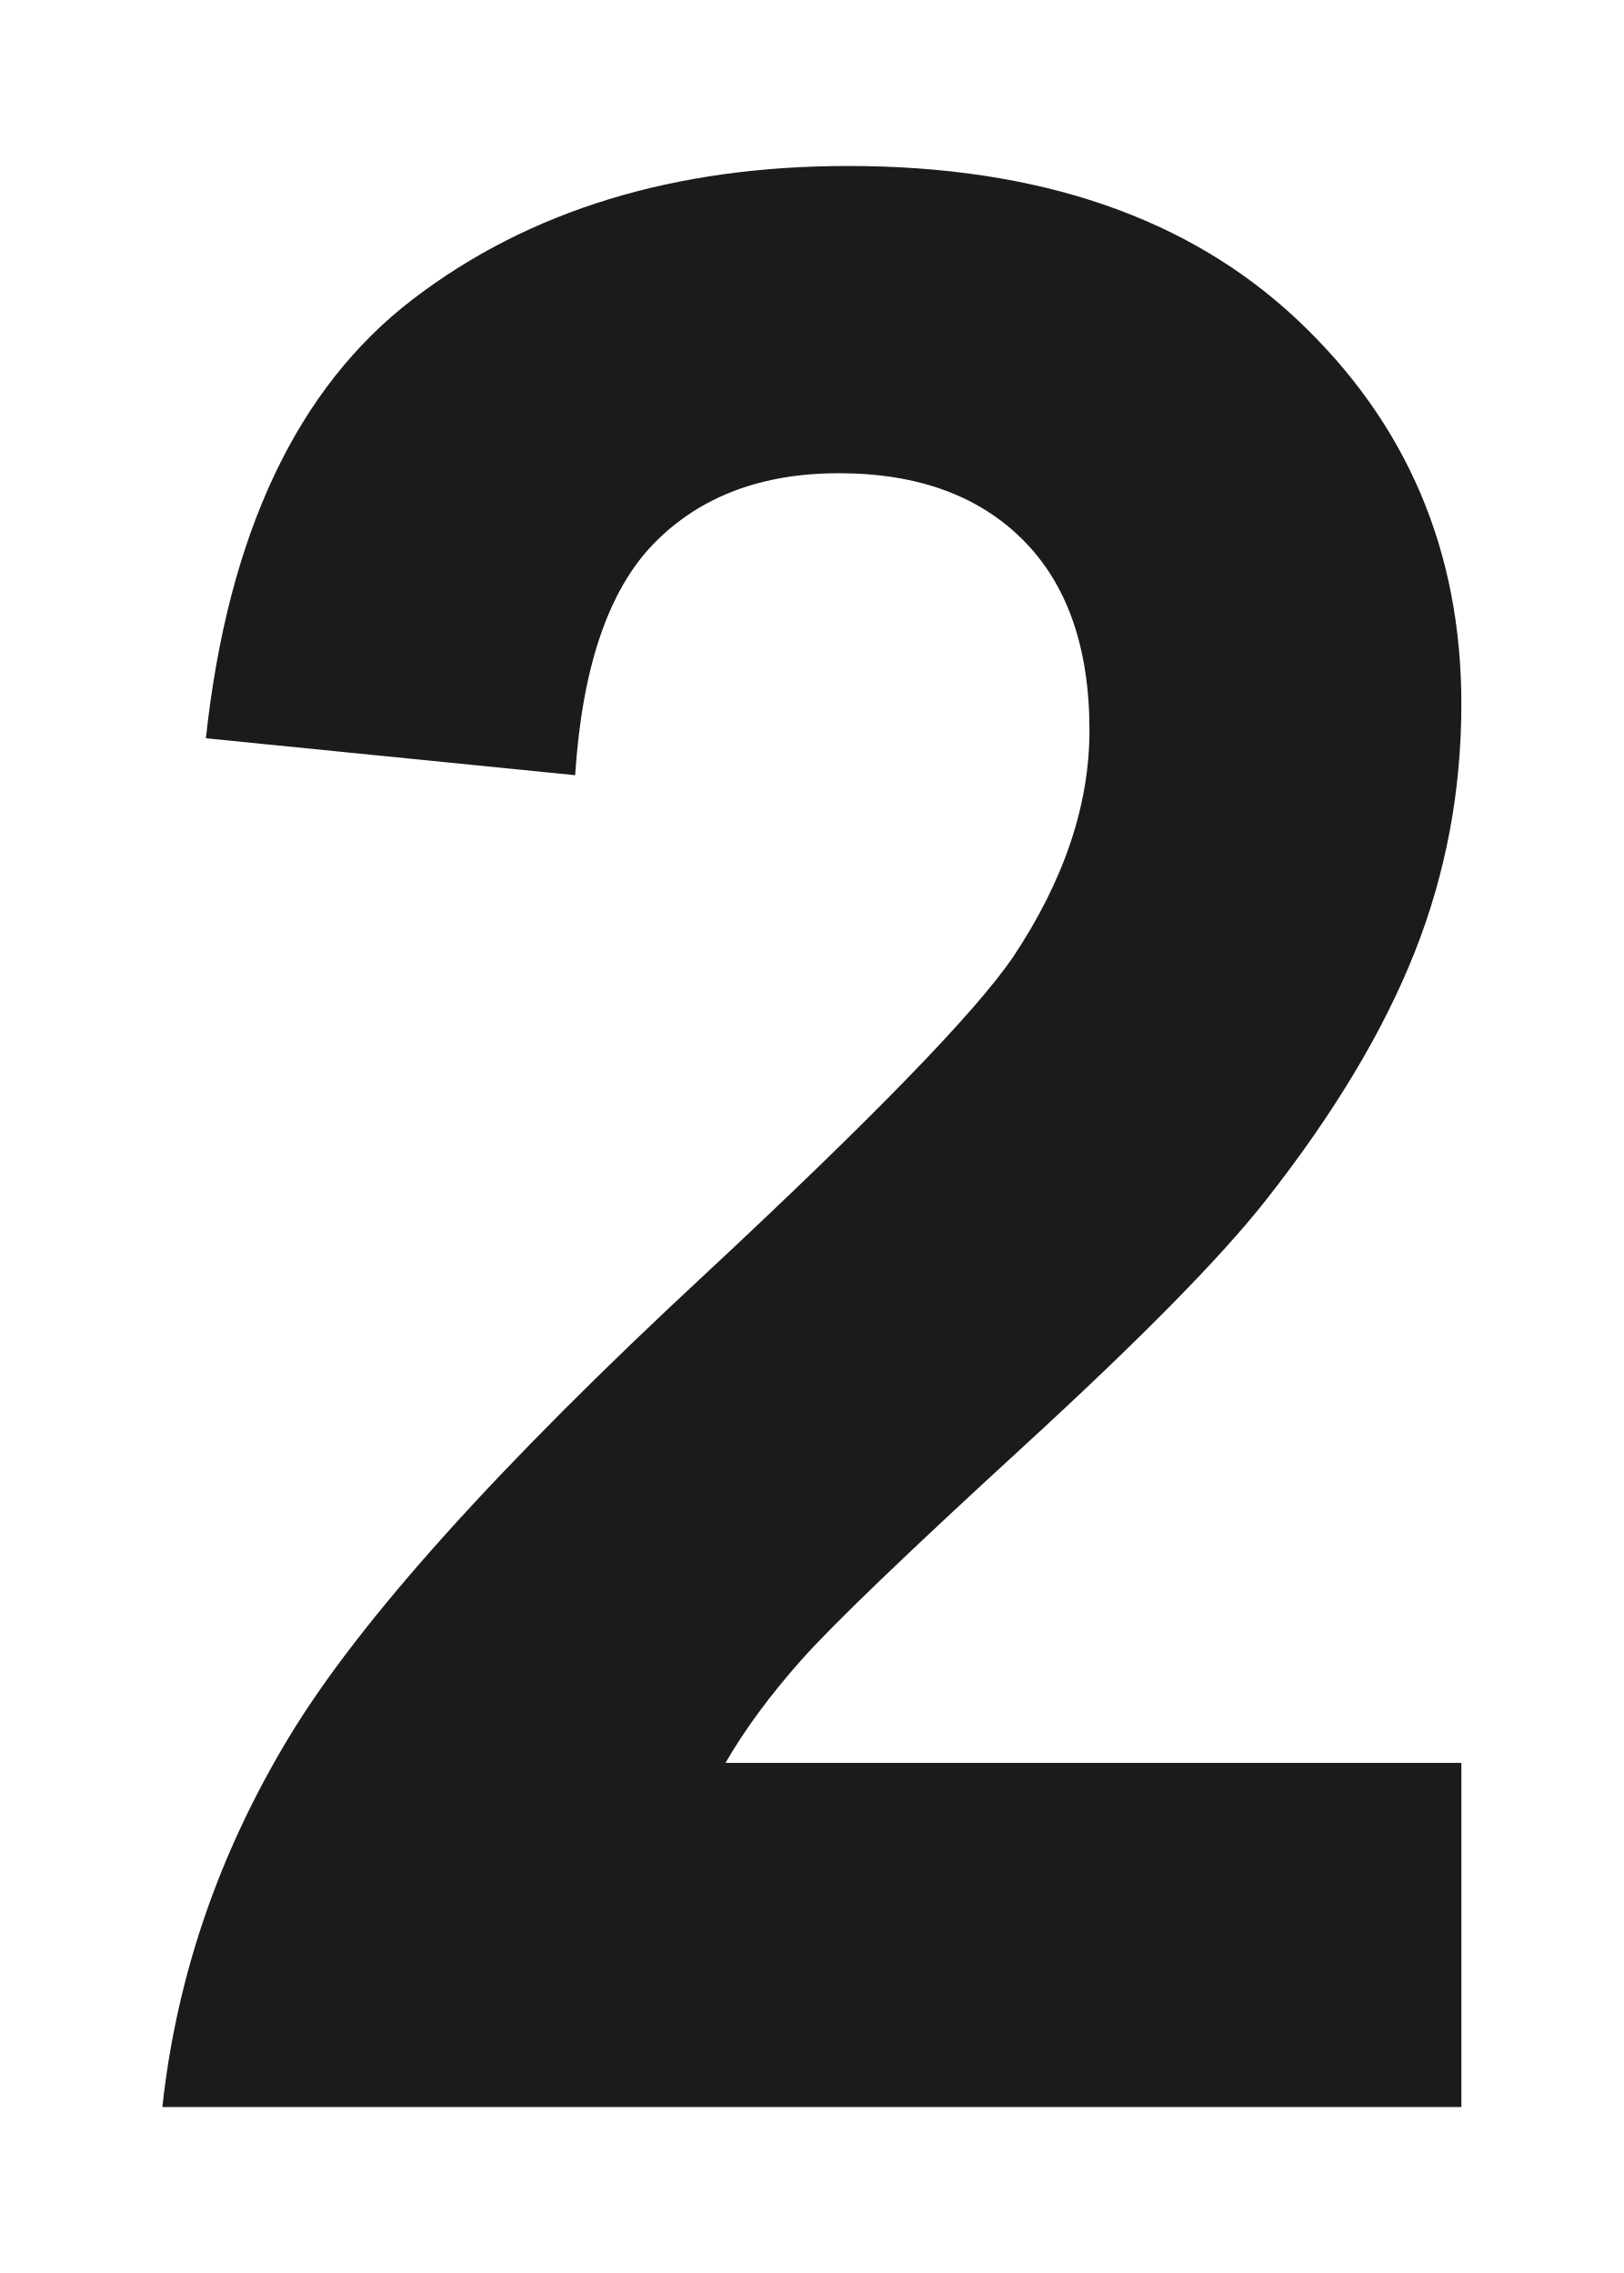
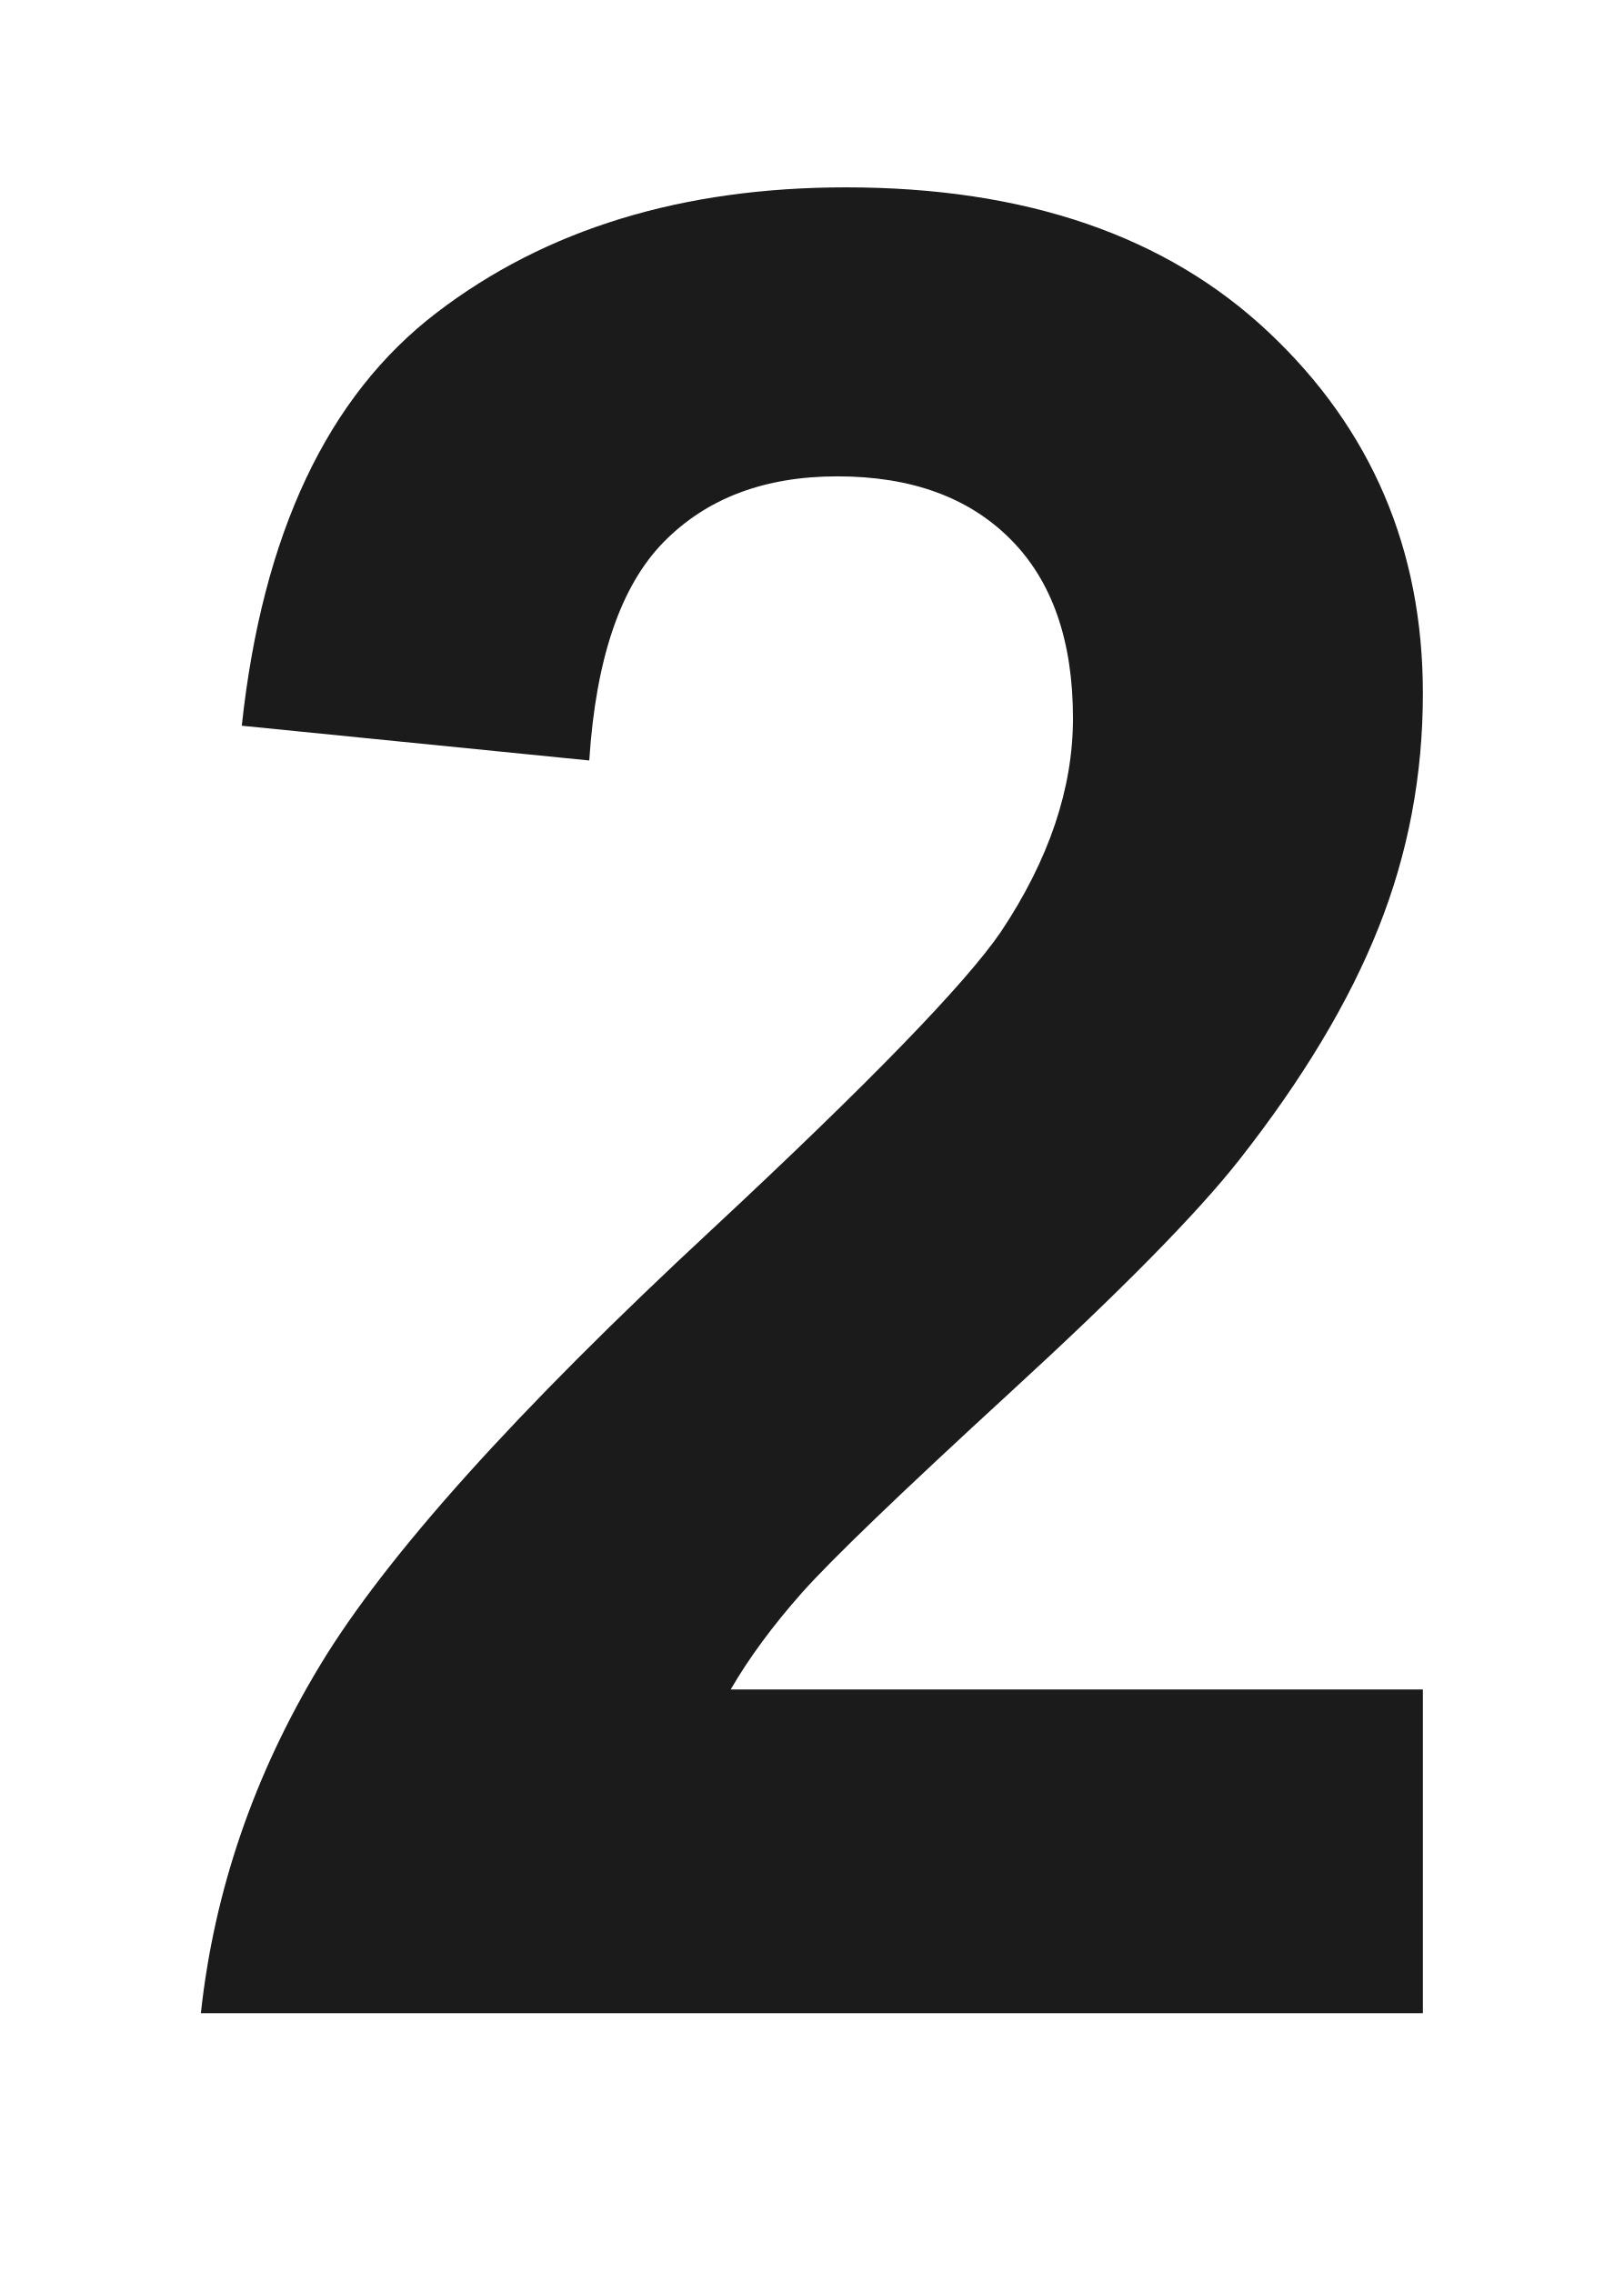
<svg xmlns="http://www.w3.org/2000/svg" viewBox="0 0 100 140">
-   <path d="M90 108.579V129.777H10.0Q11.299 117.756 17.797 106.995Q24.294 96.234 43.462 78.447Q58.893 64.071 62.386 58.954Q67.096 51.888 67.096 44.985Q67.096 37.35 62.995 33.249Q58.893 29.147 51.665 29.147Q44.518 29.147 40.294 33.452Q36.071 37.756 35.421 47.746L12.68 45.472Q14.711 26.629 25.431 18.426Q36.152 10.223 52.234 10.223Q69.858 10.223 79.929 19.726Q90 29.228 90 43.36Q90 51.401 87.117 58.67Q84.234 65.939 77.98 73.898Q73.838 79.178 63.036 89.086Q52.234 98.995 49.35 102.244Q46.467 105.492 44.68 108.579Z" fill="#1B1B1B" />
+   <path d="M87.63 104.06V124H12.37Q13.6 112.69 19.71 102.57Q25.82 92.45 43.85 75.72Q58.37 62.19 61.65 57.38Q66.08 50.73 66.08 44.24Q66.08 37.06 62.22 33.2Q58.37 29.34 51.57 29.34Q44.84 29.34 40.87 33.39Q36.9 37.44 36.29 46.84L14.89 44.7Q16.8 26.97 26.89 19.26Q36.97 11.54 52.1 11.54Q68.68 11.54 78.15 20.48Q87.63 29.42 87.63 42.71Q87.63 50.28 84.91 57.11Q82.2 63.95 76.32 71.44Q72.42 76.4 62.26 85.72Q52.1 95.05 49.39 98.1Q46.68 101.16 45 104.06Z" fill="#1B1B1B" />
</svg>
